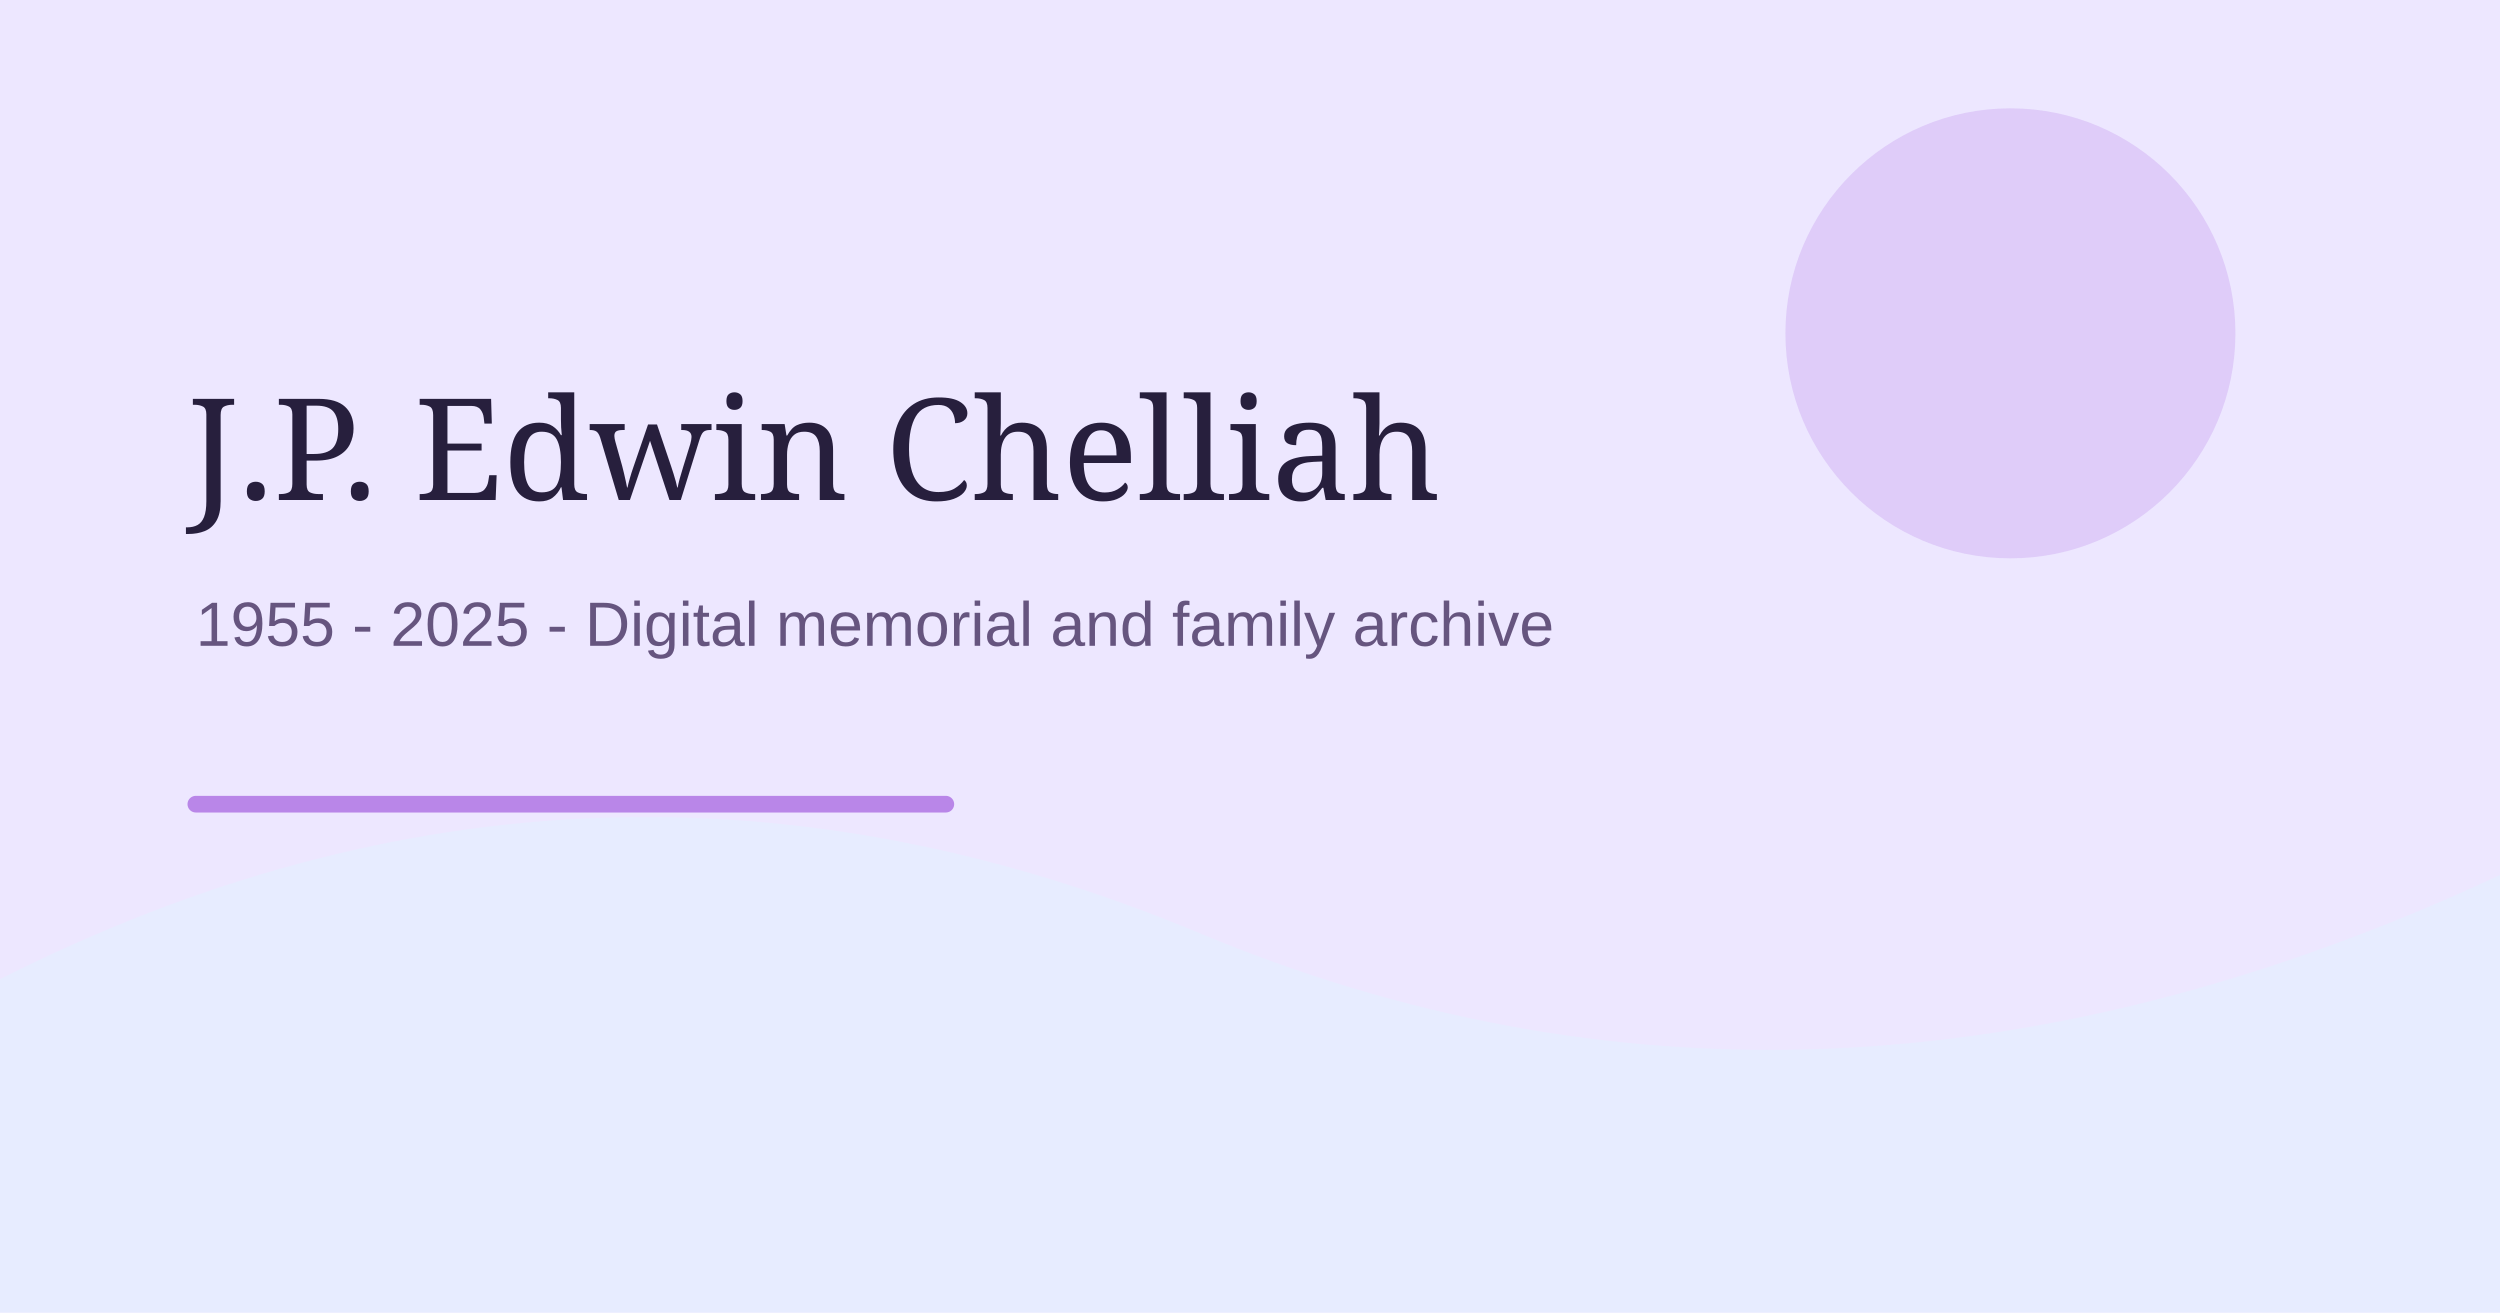
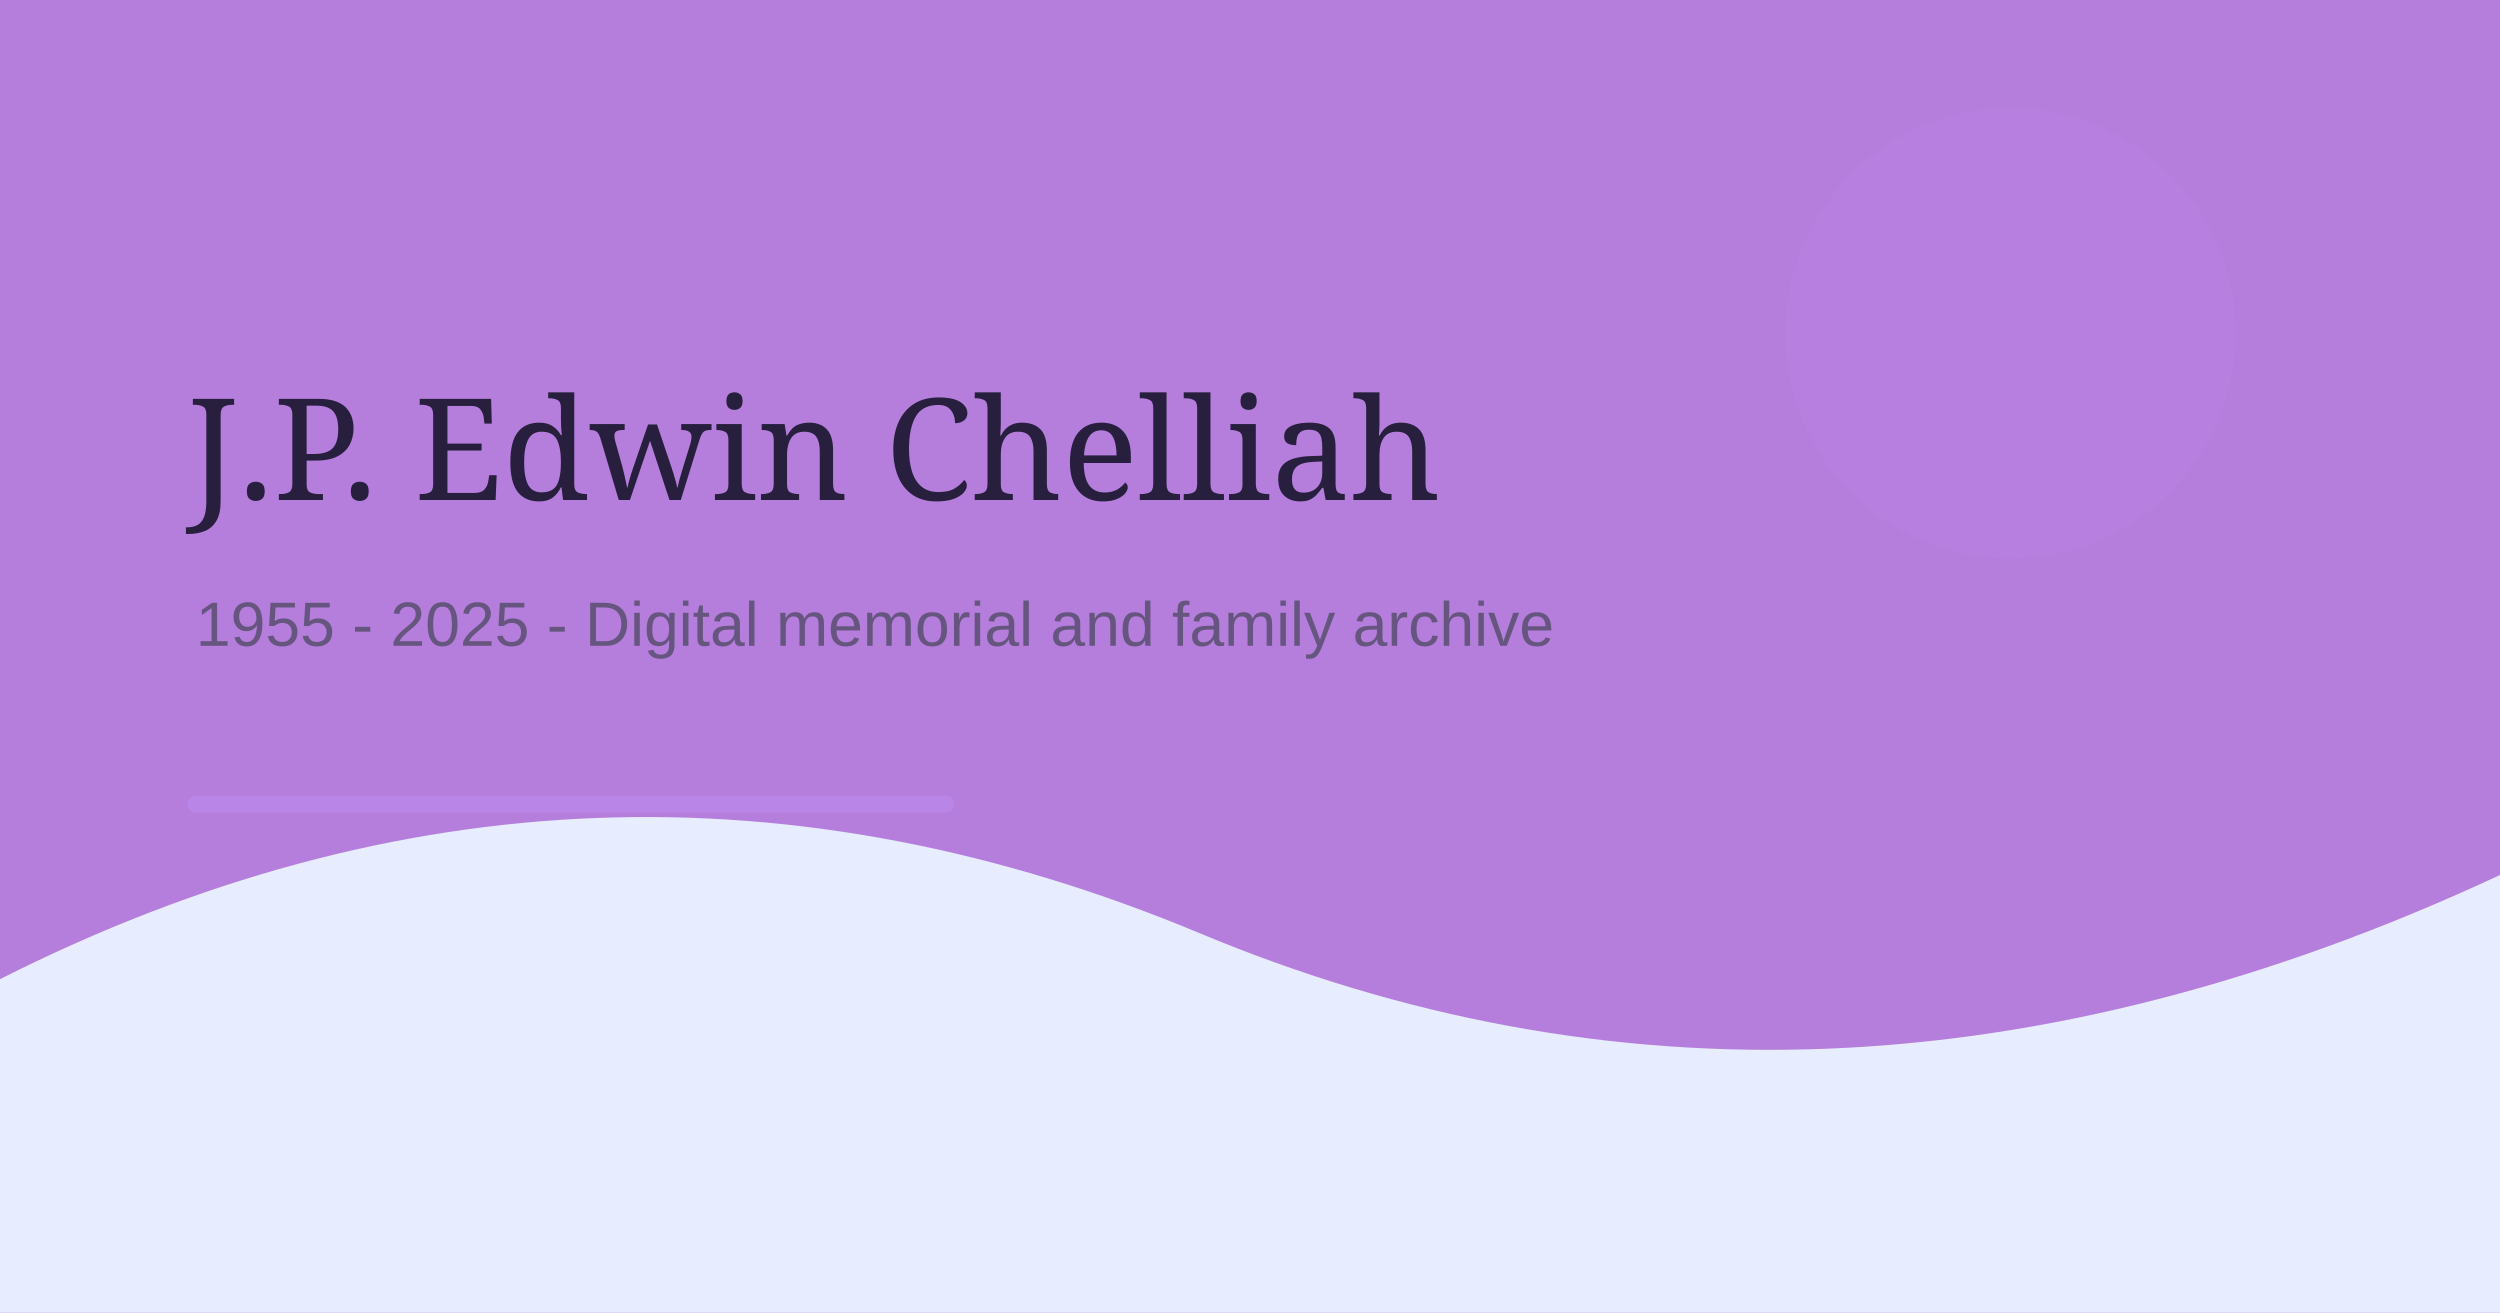
<svg xmlns="http://www.w3.org/2000/svg" viewBox="0 0 1200 630">
-   <rect width="1200" height="630" fill="#ede7ff" />
+   <rect width="1200" height="630" fill="#B57EDC" />
  <path d="M0 470c190-96 382-103 576-22s401 76 624-28v210H0Z" fill="#e7ecff" />
  <circle cx="965" cy="160" r="108" fill="#b986e8" opacity=".28" />
  <text x="90" y="240" font-family="Georgia, serif" font-size="68" fill="#271f3d">J.P. Edwin Chelliah</text>
  <text x="94" y="310" font-family="Arial, sans-serif" font-size="30" fill="#66557f">1955 - 2025 - Digital memorial and family archive</text>
  <path d="M94 386h360" stroke="#b986e8" stroke-width="8" stroke-linecap="round" />
</svg>
